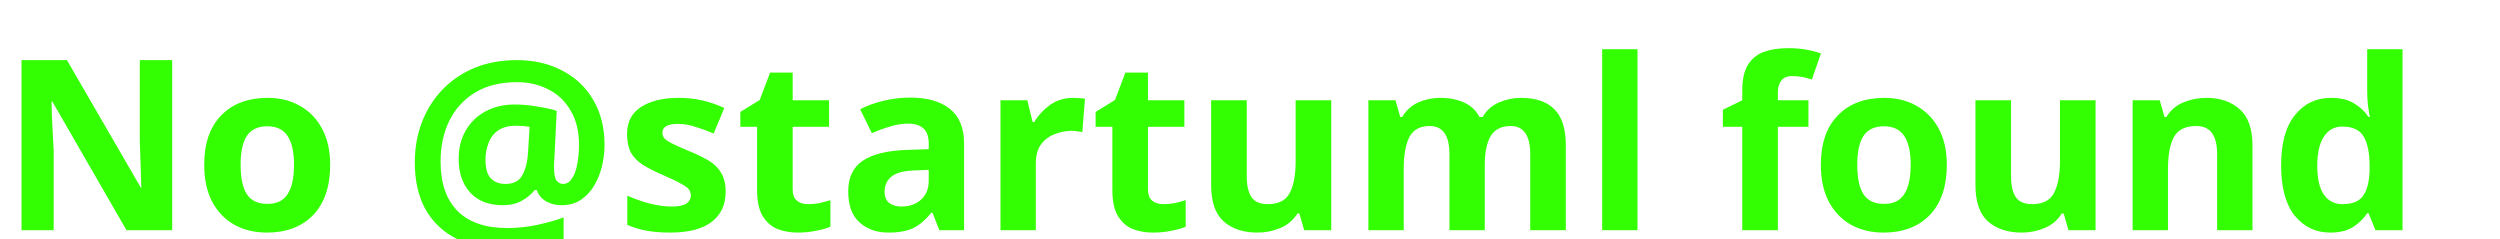
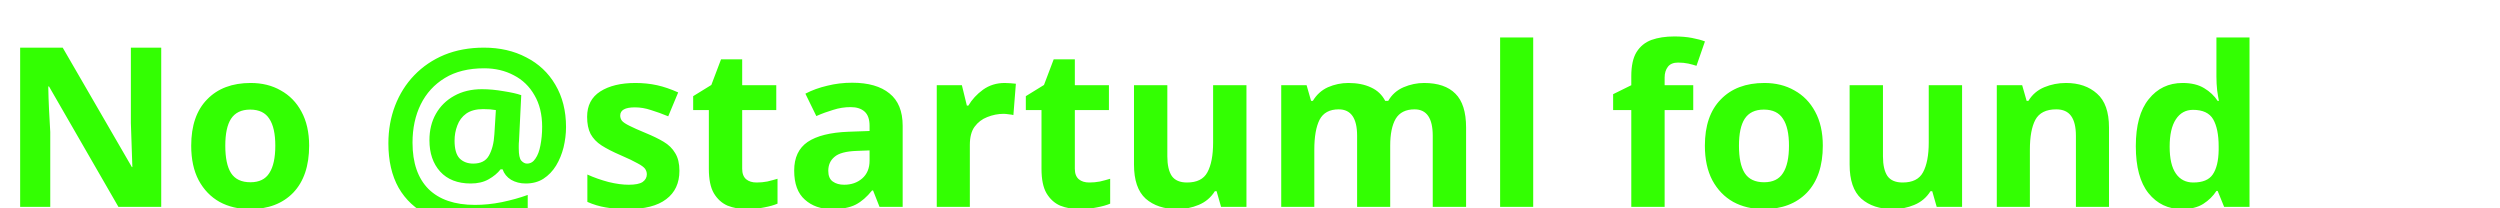
- <svg xmlns="http://www.w3.org/2000/svg" contentScriptType="application/ecmascript" contentStyleType="text/css" height="14px" preserveAspectRatio="none" style="width:147px;height:14px;background:#000000;" version="1.1" viewBox="0 0 147 14" width="147px" zoomAndPan="magnify">
+ <svg xmlns="http://www.w3.org/2000/svg" contentScriptType="application/ecmascript" contentStyleType="text/css" height="13px" preserveAspectRatio="none" style="width:157px;height:13px;background:#000000;" version="1.1" viewBox="0 0 157 13" width="157px" zoomAndPan="magnify">
  <defs />
  <g>
-     <text fill="#33FF02" font-family="sans-serif" font-size="14" font-weight="bold" lengthAdjust="spacingAndGlyphs" textLength="146" x="0" y="13.535">No @startuml found</text>
+     <text fill="#33FF02" font-family="sans-serif" font-size="14" font-weight="bold" lengthAdjust="spacingAndGlyphs" textLength="156" x="0" y="12.995">No @startuml found</text>
  </g>
</svg>
